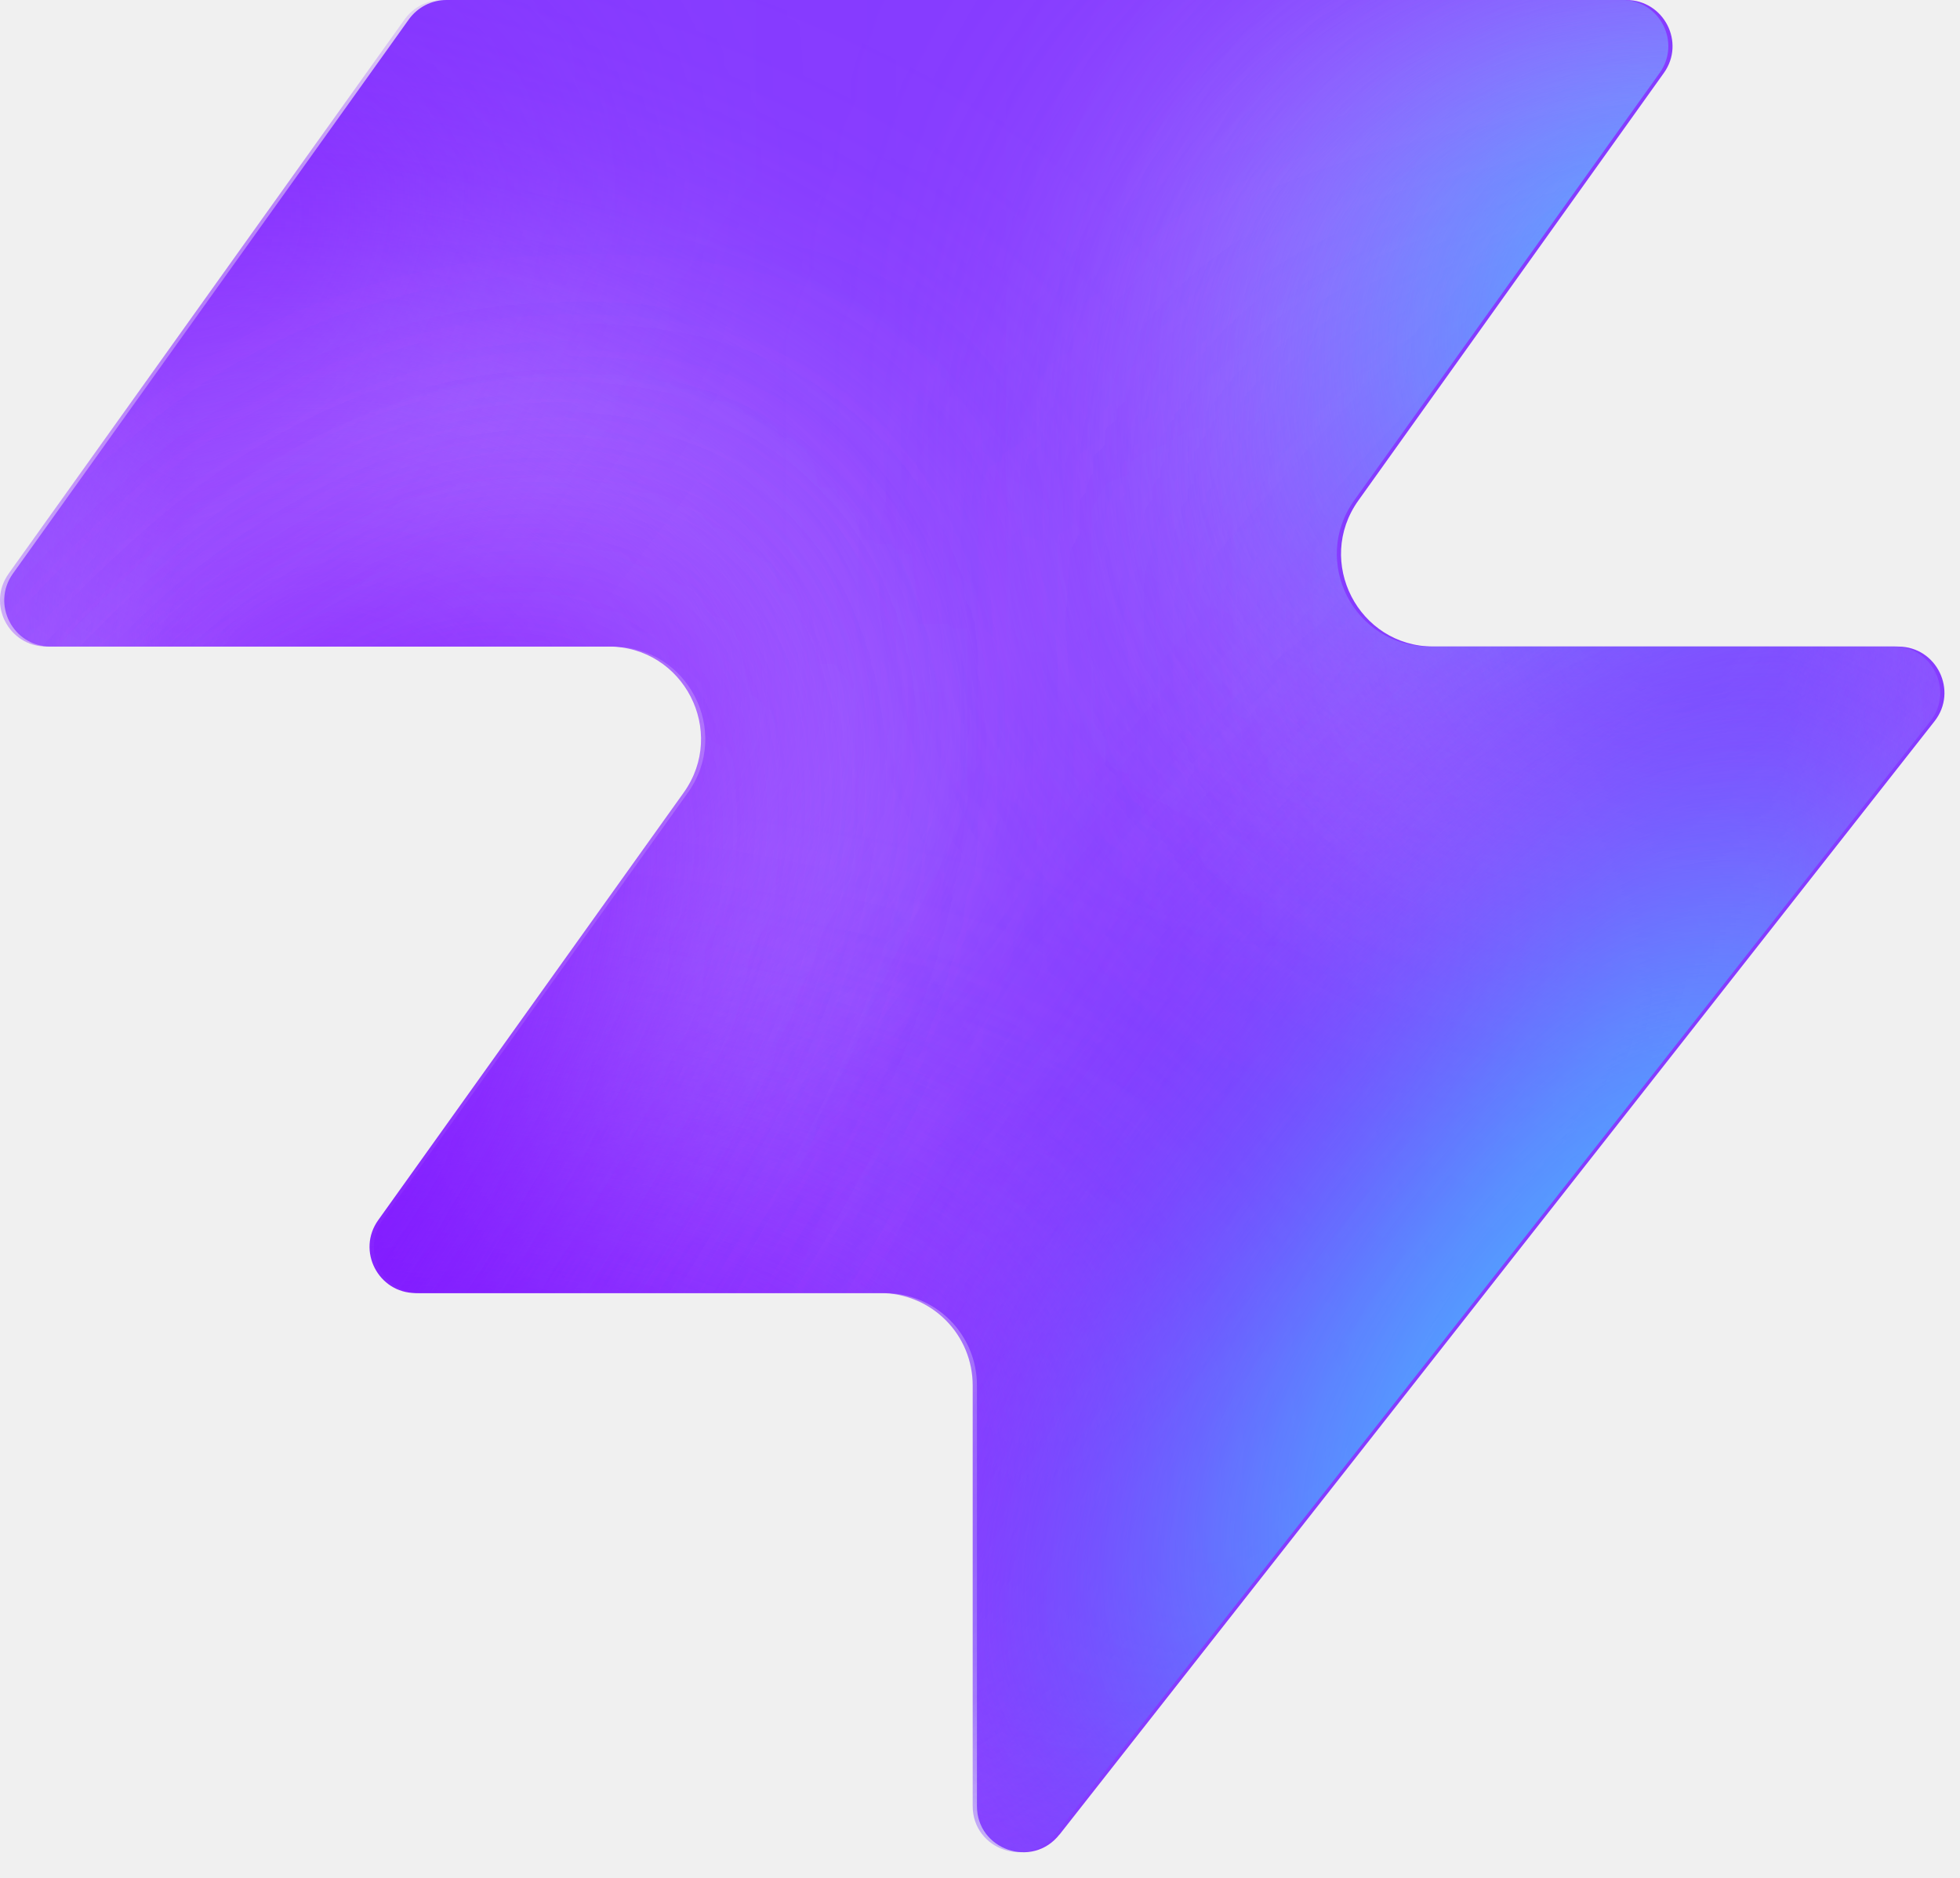
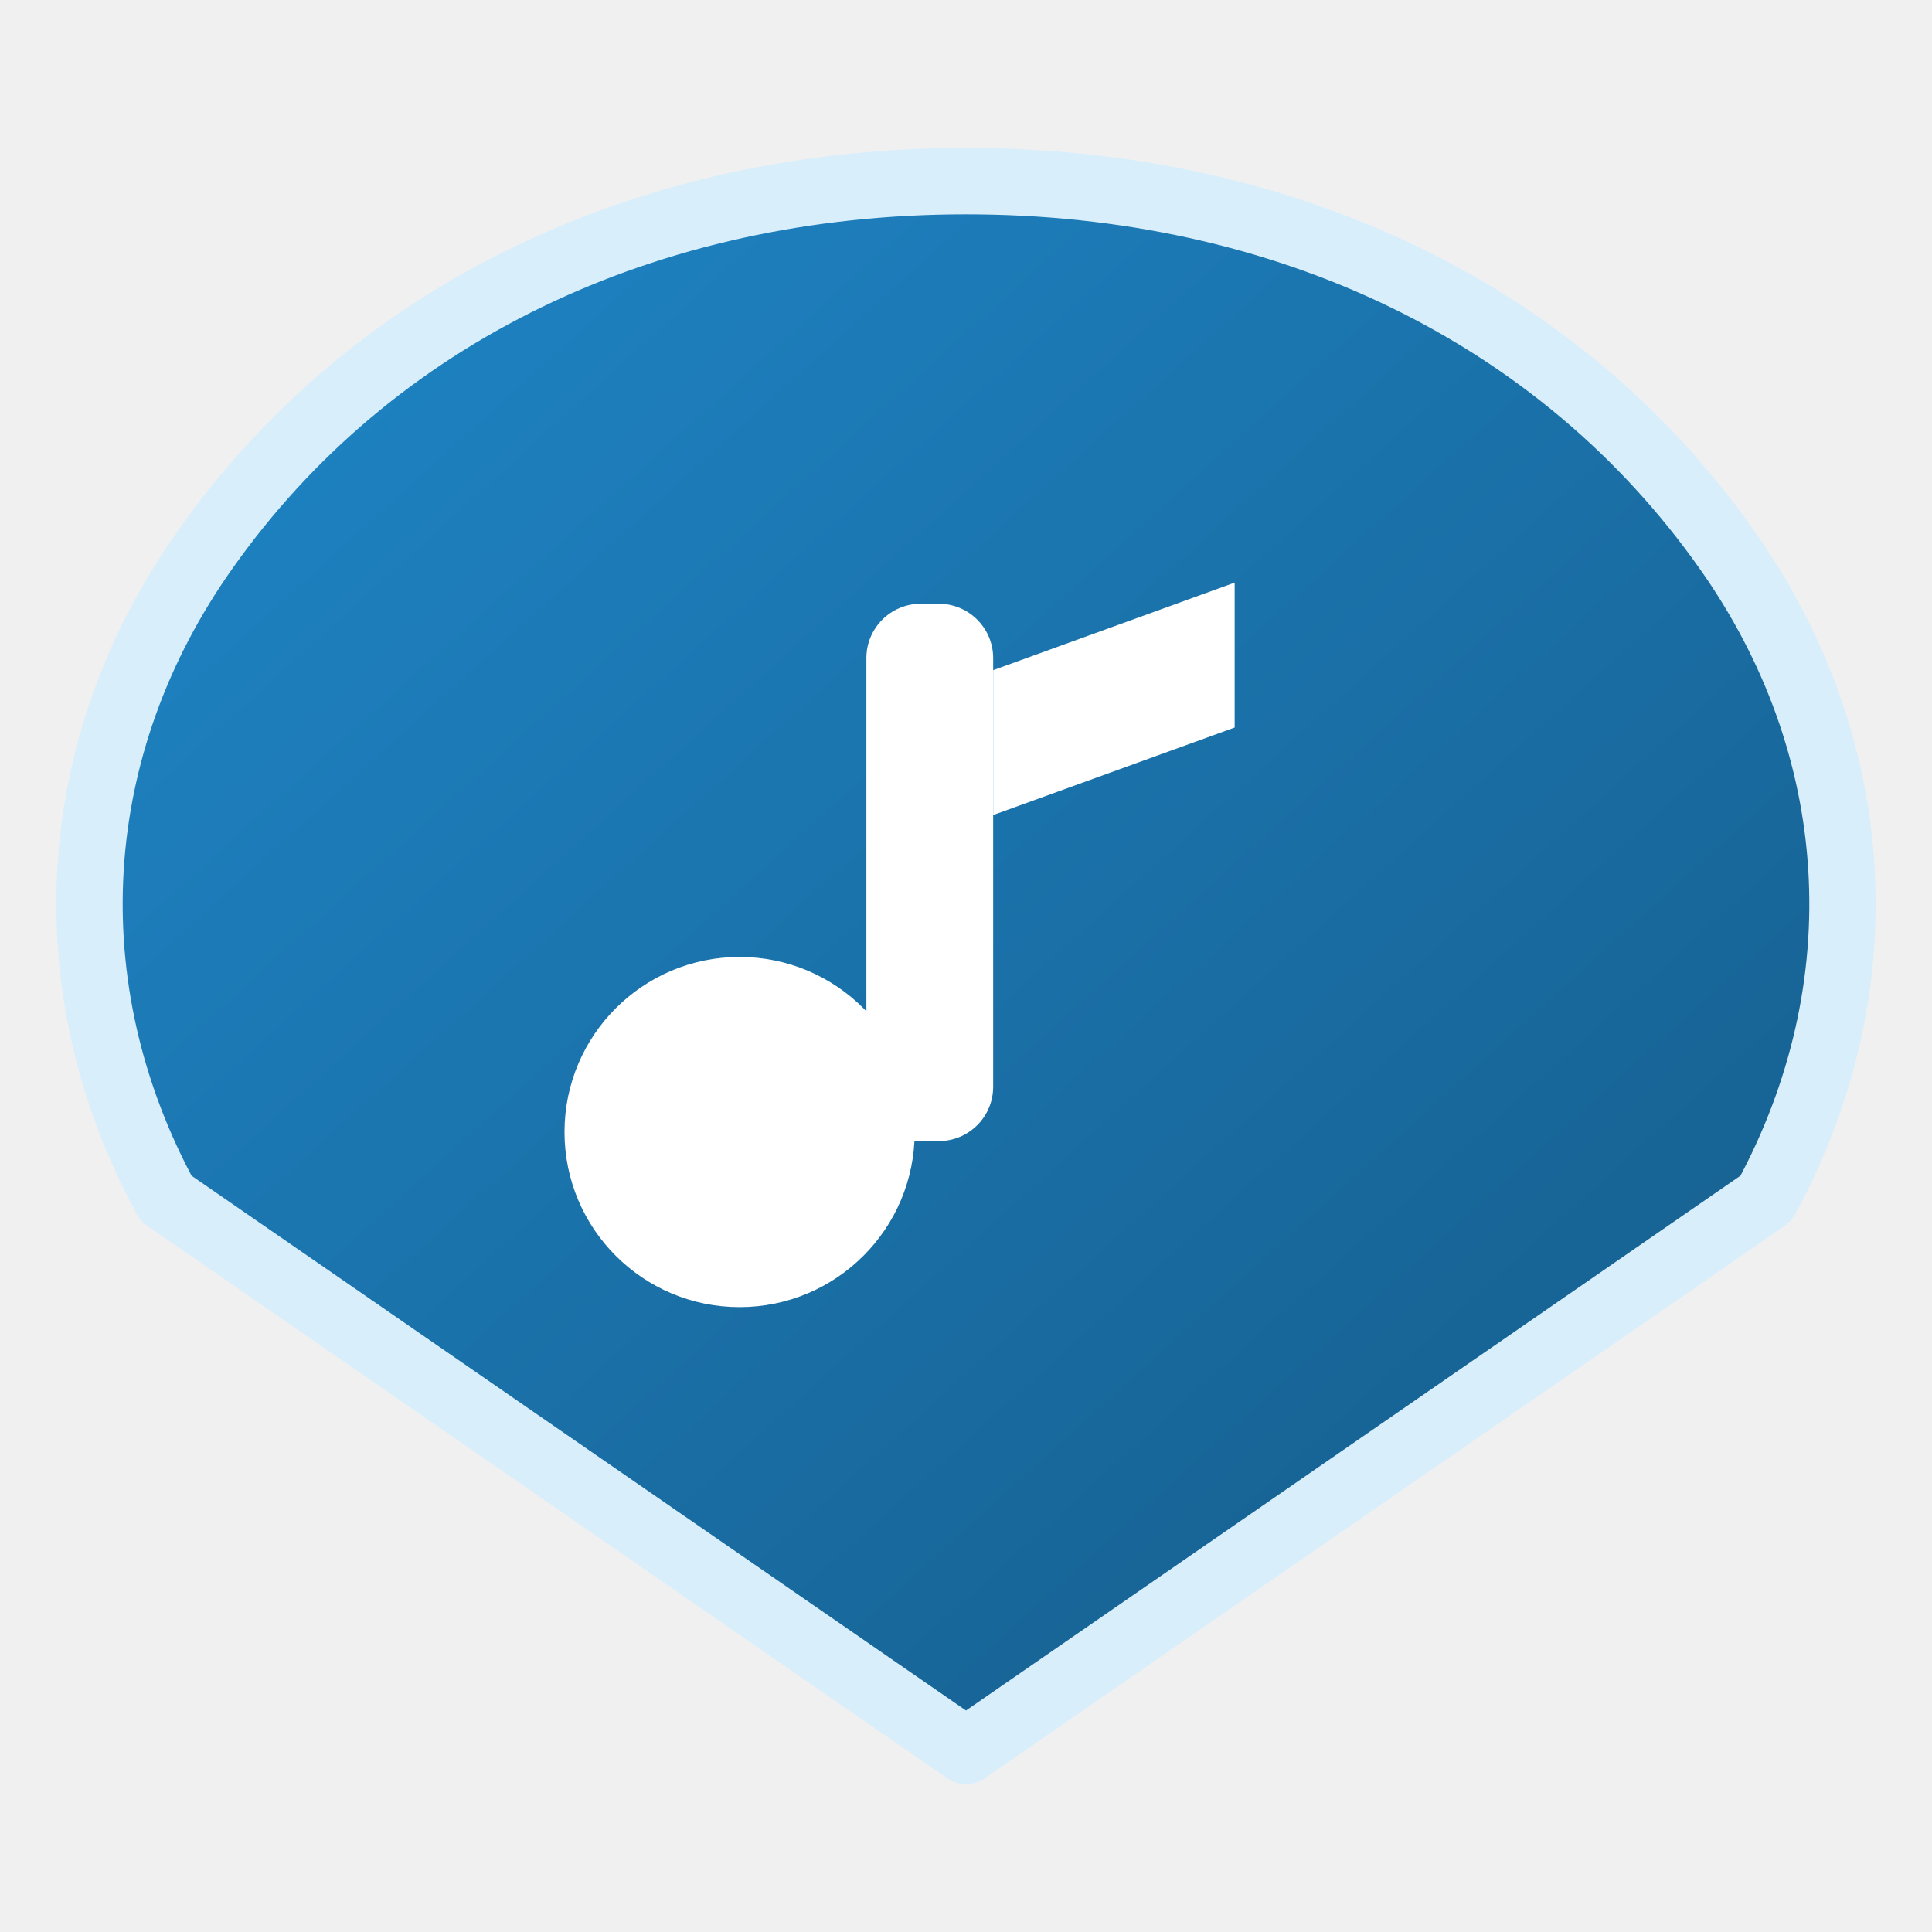
- <svg xmlns="http://www.w3.org/2000/svg" width="48" height="46" fill="none" viewBox="0 0 48 46">
-   <path fill="#863bff" d="M25.946 44.938c-.664.845-2.021.375-2.021-.698V33.937a2.26 2.26 0 0 0-2.262-2.262H10.287c-.92 0-1.456-1.04-.92-1.788l7.48-10.471c1.07-1.497 0-3.578-1.842-3.578H1.237c-.92 0-1.456-1.04-.92-1.788L10.013.474c.214-.297.556-.474.92-.474h28.894c.92 0 1.456 1.04.92 1.788l-7.48 10.471c-1.07 1.498 0 3.579 1.842 3.579h11.377c.943 0 1.473 1.088.89 1.83L25.947 44.94z" style="fill:#863bff;fill:color(display-p3 .525 .23 1);fill-opacity:1" />
-   <mask id="a" width="48" height="46" x="0" y="0" maskUnits="userSpaceOnUse" style="mask-type:alpha">
-     <path fill="#000" d="M25.842 44.938c-.664.844-2.021.375-2.021-.698V33.937a2.26 2.26 0 0 0-2.262-2.262H10.183c-.92 0-1.456-1.04-.92-1.788l7.48-10.471c1.07-1.498 0-3.579-1.842-3.579H1.133c-.92 0-1.456-1.04-.92-1.787L9.91.473c.214-.297.556-.474.92-.474h28.894c.92 0 1.456 1.04.92 1.788l-7.48 10.471c-1.07 1.498 0 3.578 1.842 3.578h11.377c.943 0 1.473 1.088.89 1.832L25.843 44.94z" style="fill:#000;fill-opacity:1" />
-   </mask>
-   <g mask="url(#a)">
-     <g filter="url(#b)">
-       <ellipse cx="5.508" cy="14.704" fill="#ede6ff" rx="5.508" ry="14.704" style="fill:#ede6ff;fill:color(display-p3 .927 .903 1);fill-opacity:1" transform="matrix(.00324 1 1 -.00324 -4.47 31.516)" />
-     </g>
-     <g filter="url(#c)">
-       <ellipse cx="10.399" cy="29.851" fill="#ede6ff" rx="10.399" ry="29.851" style="fill:#ede6ff;fill:color(display-p3 .927 .903 1);fill-opacity:1" transform="matrix(.00324 1 1 -.00324 -39.328 7.883)" />
-     </g>
-     <g filter="url(#d)">
-       <ellipse cx="5.508" cy="30.487" fill="#7e14ff" rx="5.508" ry="30.487" style="fill:#7e14ff;fill:color(display-p3 .492 .077 1);fill-opacity:1" transform="rotate(89.814 -25.913 -14.639)scale(1 -1)" />
-     </g>
-     <g filter="url(#e)">
-       <ellipse cx="5.508" cy="30.599" fill="#7e14ff" rx="5.508" ry="30.599" style="fill:#7e14ff;fill:color(display-p3 .492 .077 1);fill-opacity:1" transform="rotate(89.814 -32.644 -3.334)scale(1 -1)" />
-     </g>
-     <g filter="url(#f)">
-       <ellipse cx="5.508" cy="30.599" fill="#7e14ff" rx="5.508" ry="30.599" style="fill:#7e14ff;fill:color(display-p3 .492 .077 1);fill-opacity:1" transform="matrix(.00324 1 1 -.00324 -34.34 30.47)" />
-     </g>
-     <g filter="url(#g)">
-       <ellipse cx="14.072" cy="22.078" fill="#ede6ff" rx="14.072" ry="22.078" style="fill:#ede6ff;fill:color(display-p3 .927 .903 1);fill-opacity:1" transform="rotate(93.35 24.506 48.493)scale(-1 1)" />
-     </g>
-     <g filter="url(#h)">
-       <ellipse cx="3.47" cy="21.501" fill="#7e14ff" rx="3.47" ry="21.501" style="fill:#7e14ff;fill:color(display-p3 .492 .077 1);fill-opacity:1" transform="rotate(89.009 28.708 47.59)scale(-1 1)" />
-     </g>
-     <g filter="url(#i)">
-       <ellipse cx="3.47" cy="21.501" fill="#7e14ff" rx="3.47" ry="21.501" style="fill:#7e14ff;fill:color(display-p3 .492 .077 1);fill-opacity:1" transform="rotate(89.009 28.708 47.59)scale(-1 1)" />
-     </g>
-     <g filter="url(#j)">
-       <ellipse cx=".387" cy="8.972" fill="#7e14ff" rx="4.407" ry="29.108" style="fill:#7e14ff;fill:color(display-p3 .492 .077 1);fill-opacity:1" transform="rotate(39.51 .387 8.972)" />
-     </g>
-     <g filter="url(#k)">
-       <ellipse cx="47.523" cy="-6.092" fill="#7e14ff" rx="4.407" ry="29.108" style="fill:#7e14ff;fill:color(display-p3 .492 .077 1);fill-opacity:1" transform="rotate(37.892 47.523 -6.092)" />
-     </g>
-     <g filter="url(#l)">
-       <ellipse cx="41.412" cy="6.333" fill="#47bfff" rx="5.971" ry="9.665" style="fill:#47bfff;fill:color(display-p3 .28 .748 1);fill-opacity:1" transform="rotate(37.892 41.412 6.333)" />
-     </g>
-     <g filter="url(#m)">
-       <ellipse cx="-1.879" cy="38.332" fill="#7e14ff" rx="4.407" ry="29.108" style="fill:#7e14ff;fill:color(display-p3 .492 .077 1);fill-opacity:1" transform="rotate(37.892 -1.88 38.332)" />
-     </g>
-     <g filter="url(#n)">
-       <ellipse cx="-1.879" cy="38.332" fill="#7e14ff" rx="4.407" ry="29.108" style="fill:#7e14ff;fill:color(display-p3 .492 .077 1);fill-opacity:1" transform="rotate(37.892 -1.88 38.332)" />
-     </g>
-     <g filter="url(#o)">
-       <ellipse cx="35.651" cy="29.907" fill="#7e14ff" rx="4.407" ry="29.108" style="fill:#7e14ff;fill:color(display-p3 .492 .077 1);fill-opacity:1" transform="rotate(37.892 35.651 29.907)" />
-     </g>
-     <g filter="url(#p)">
-       <ellipse cx="38.418" cy="32.4" fill="#47bfff" rx="5.971" ry="15.297" style="fill:#47bfff;fill:color(display-p3 .28 .748 1);fill-opacity:1" transform="rotate(37.892 38.418 32.4)" />
-     </g>
+ <svg xmlns="http://www.w3.org/2000/svg" viewBox="0 0 64 64">
+   <defs>
+     <linearGradient id="pick" x1="0" y1="0" x2="1" y2="1">
+       <stop offset="0%" stop-color="#1f87c9" />
+       <stop offset="100%" stop-color="#155a87" />
+     </linearGradient>
+   </defs>
+   <rect x="0" y="0" width="64" height="64" fill="none" />
+   <path d="M32 6c10.6 0 19.7 4.4 25.2 12.2 4.6 6.5 5.1 14.5 1.3 21.5L32 58 5.5 39.7c-3.8-7-3.3-15 1.3-21.5C12.3 10.4 21.4 6 32 6z" fill="url(#pick)" stroke="#d9eefb" stroke-width="2.2" stroke-linejoin="round" />
+   <g fill="#ffffff">
+     <circle cx="24.5" cy="37.5" r="5.8" />
+     <rect x="28.7" y="20" width="4.2" height="17.8" rx="1.8" />
+     <path d="M32.9 22.2l8-2.9v4.8l-8 2.9z" />
  </g>
-   <defs>
-     <filter id="b" width="60.045" height="41.654" x="-19.77" y="16.149" color-interpolation-filters="sRGB" filterUnits="userSpaceOnUse">
-       <feFlood flood-opacity="0" result="BackgroundImageFix" />
-       <feBlend in="SourceGraphic" in2="BackgroundImageFix" result="shape" />
-       <feGaussianBlur result="effect1_foregroundBlur_2002_17158" stdDeviation="7.659" />
-     </filter>
-     <filter id="c" width="90.34" height="51.437" x="-54.613" y="-7.533" color-interpolation-filters="sRGB" filterUnits="userSpaceOnUse">
-       <feFlood flood-opacity="0" result="BackgroundImageFix" />
-       <feBlend in="SourceGraphic" in2="BackgroundImageFix" result="shape" />
-       <feGaussianBlur result="effect1_foregroundBlur_2002_17158" stdDeviation="7.659" />
-     </filter>
-     <filter id="d" width="79.355" height="29.4" x="-49.64" y="2.03" color-interpolation-filters="sRGB" filterUnits="userSpaceOnUse">
-       <feFlood flood-opacity="0" result="BackgroundImageFix" />
-       <feBlend in="SourceGraphic" in2="BackgroundImageFix" result="shape" />
-       <feGaussianBlur result="effect1_foregroundBlur_2002_17158" stdDeviation="4.596" />
-     </filter>
-     <filter id="e" width="79.579" height="29.4" x="-45.045" y="20.029" color-interpolation-filters="sRGB" filterUnits="userSpaceOnUse">
-       <feFlood flood-opacity="0" result="BackgroundImageFix" />
-       <feBlend in="SourceGraphic" in2="BackgroundImageFix" result="shape" />
-       <feGaussianBlur result="effect1_foregroundBlur_2002_17158" stdDeviation="4.596" />
-     </filter>
-     <filter id="f" width="79.579" height="29.4" x="-43.513" y="21.178" color-interpolation-filters="sRGB" filterUnits="userSpaceOnUse">
-       <feFlood flood-opacity="0" result="BackgroundImageFix" />
-       <feBlend in="SourceGraphic" in2="BackgroundImageFix" result="shape" />
-       <feGaussianBlur result="effect1_foregroundBlur_2002_17158" stdDeviation="4.596" />
-     </filter>
-     <filter id="g" width="74.749" height="58.852" x="15.756" y="-17.901" color-interpolation-filters="sRGB" filterUnits="userSpaceOnUse">
-       <feFlood flood-opacity="0" result="BackgroundImageFix" />
-       <feBlend in="SourceGraphic" in2="BackgroundImageFix" result="shape" />
-       <feGaussianBlur result="effect1_foregroundBlur_2002_17158" stdDeviation="7.659" />
-     </filter>
-     <filter id="h" width="61.377" height="25.362" x="23.548" y="2.284" color-interpolation-filters="sRGB" filterUnits="userSpaceOnUse">
-       <feFlood flood-opacity="0" result="BackgroundImageFix" />
-       <feBlend in="SourceGraphic" in2="BackgroundImageFix" result="shape" />
-       <feGaussianBlur result="effect1_foregroundBlur_2002_17158" stdDeviation="4.596" />
-     </filter>
-     <filter id="i" width="61.377" height="25.362" x="23.548" y="2.284" color-interpolation-filters="sRGB" filterUnits="userSpaceOnUse">
-       <feFlood flood-opacity="0" result="BackgroundImageFix" />
-       <feBlend in="SourceGraphic" in2="BackgroundImageFix" result="shape" />
-       <feGaussianBlur result="effect1_foregroundBlur_2002_17158" stdDeviation="4.596" />
-     </filter>
-     <filter id="j" width="56.045" height="63.649" x="-27.636" y="-22.853" color-interpolation-filters="sRGB" filterUnits="userSpaceOnUse">
-       <feFlood flood-opacity="0" result="BackgroundImageFix" />
-       <feBlend in="SourceGraphic" in2="BackgroundImageFix" result="shape" />
-       <feGaussianBlur result="effect1_foregroundBlur_2002_17158" stdDeviation="4.596" />
-     </filter>
-     <filter id="k" width="54.814" height="64.646" x="20.116" y="-38.415" color-interpolation-filters="sRGB" filterUnits="userSpaceOnUse">
-       <feFlood flood-opacity="0" result="BackgroundImageFix" />
-       <feBlend in="SourceGraphic" in2="BackgroundImageFix" result="shape" />
-       <feGaussianBlur result="effect1_foregroundBlur_2002_17158" stdDeviation="4.596" />
-     </filter>
-     <filter id="l" width="33.541" height="35.313" x="24.641" y="-11.323" color-interpolation-filters="sRGB" filterUnits="userSpaceOnUse">
-       <feFlood flood-opacity="0" result="BackgroundImageFix" />
-       <feBlend in="SourceGraphic" in2="BackgroundImageFix" result="shape" />
-       <feGaussianBlur result="effect1_foregroundBlur_2002_17158" stdDeviation="4.596" />
-     </filter>
-     <filter id="m" width="54.814" height="64.646" x="-29.286" y="6.009" color-interpolation-filters="sRGB" filterUnits="userSpaceOnUse">
-       <feFlood flood-opacity="0" result="BackgroundImageFix" />
-       <feBlend in="SourceGraphic" in2="BackgroundImageFix" result="shape" />
-       <feGaussianBlur result="effect1_foregroundBlur_2002_17158" stdDeviation="4.596" />
-     </filter>
-     <filter id="n" width="54.814" height="64.646" x="-29.286" y="6.009" color-interpolation-filters="sRGB" filterUnits="userSpaceOnUse">
-       <feFlood flood-opacity="0" result="BackgroundImageFix" />
-       <feBlend in="SourceGraphic" in2="BackgroundImageFix" result="shape" />
-       <feGaussianBlur result="effect1_foregroundBlur_2002_17158" stdDeviation="4.596" />
-     </filter>
-     <filter id="o" width="54.814" height="64.646" x="8.244" y="-2.416" color-interpolation-filters="sRGB" filterUnits="userSpaceOnUse">
-       <feFlood flood-opacity="0" result="BackgroundImageFix" />
-       <feBlend in="SourceGraphic" in2="BackgroundImageFix" result="shape" />
-       <feGaussianBlur result="effect1_foregroundBlur_2002_17158" stdDeviation="4.596" />
-     </filter>
-     <filter id="p" width="39.409" height="43.623" x="18.713" y="10.588" color-interpolation-filters="sRGB" filterUnits="userSpaceOnUse">
-       <feFlood flood-opacity="0" result="BackgroundImageFix" />
-       <feBlend in="SourceGraphic" in2="BackgroundImageFix" result="shape" />
-       <feGaussianBlur result="effect1_foregroundBlur_2002_17158" stdDeviation="4.596" />
-     </filter>
-   </defs>
</svg>
